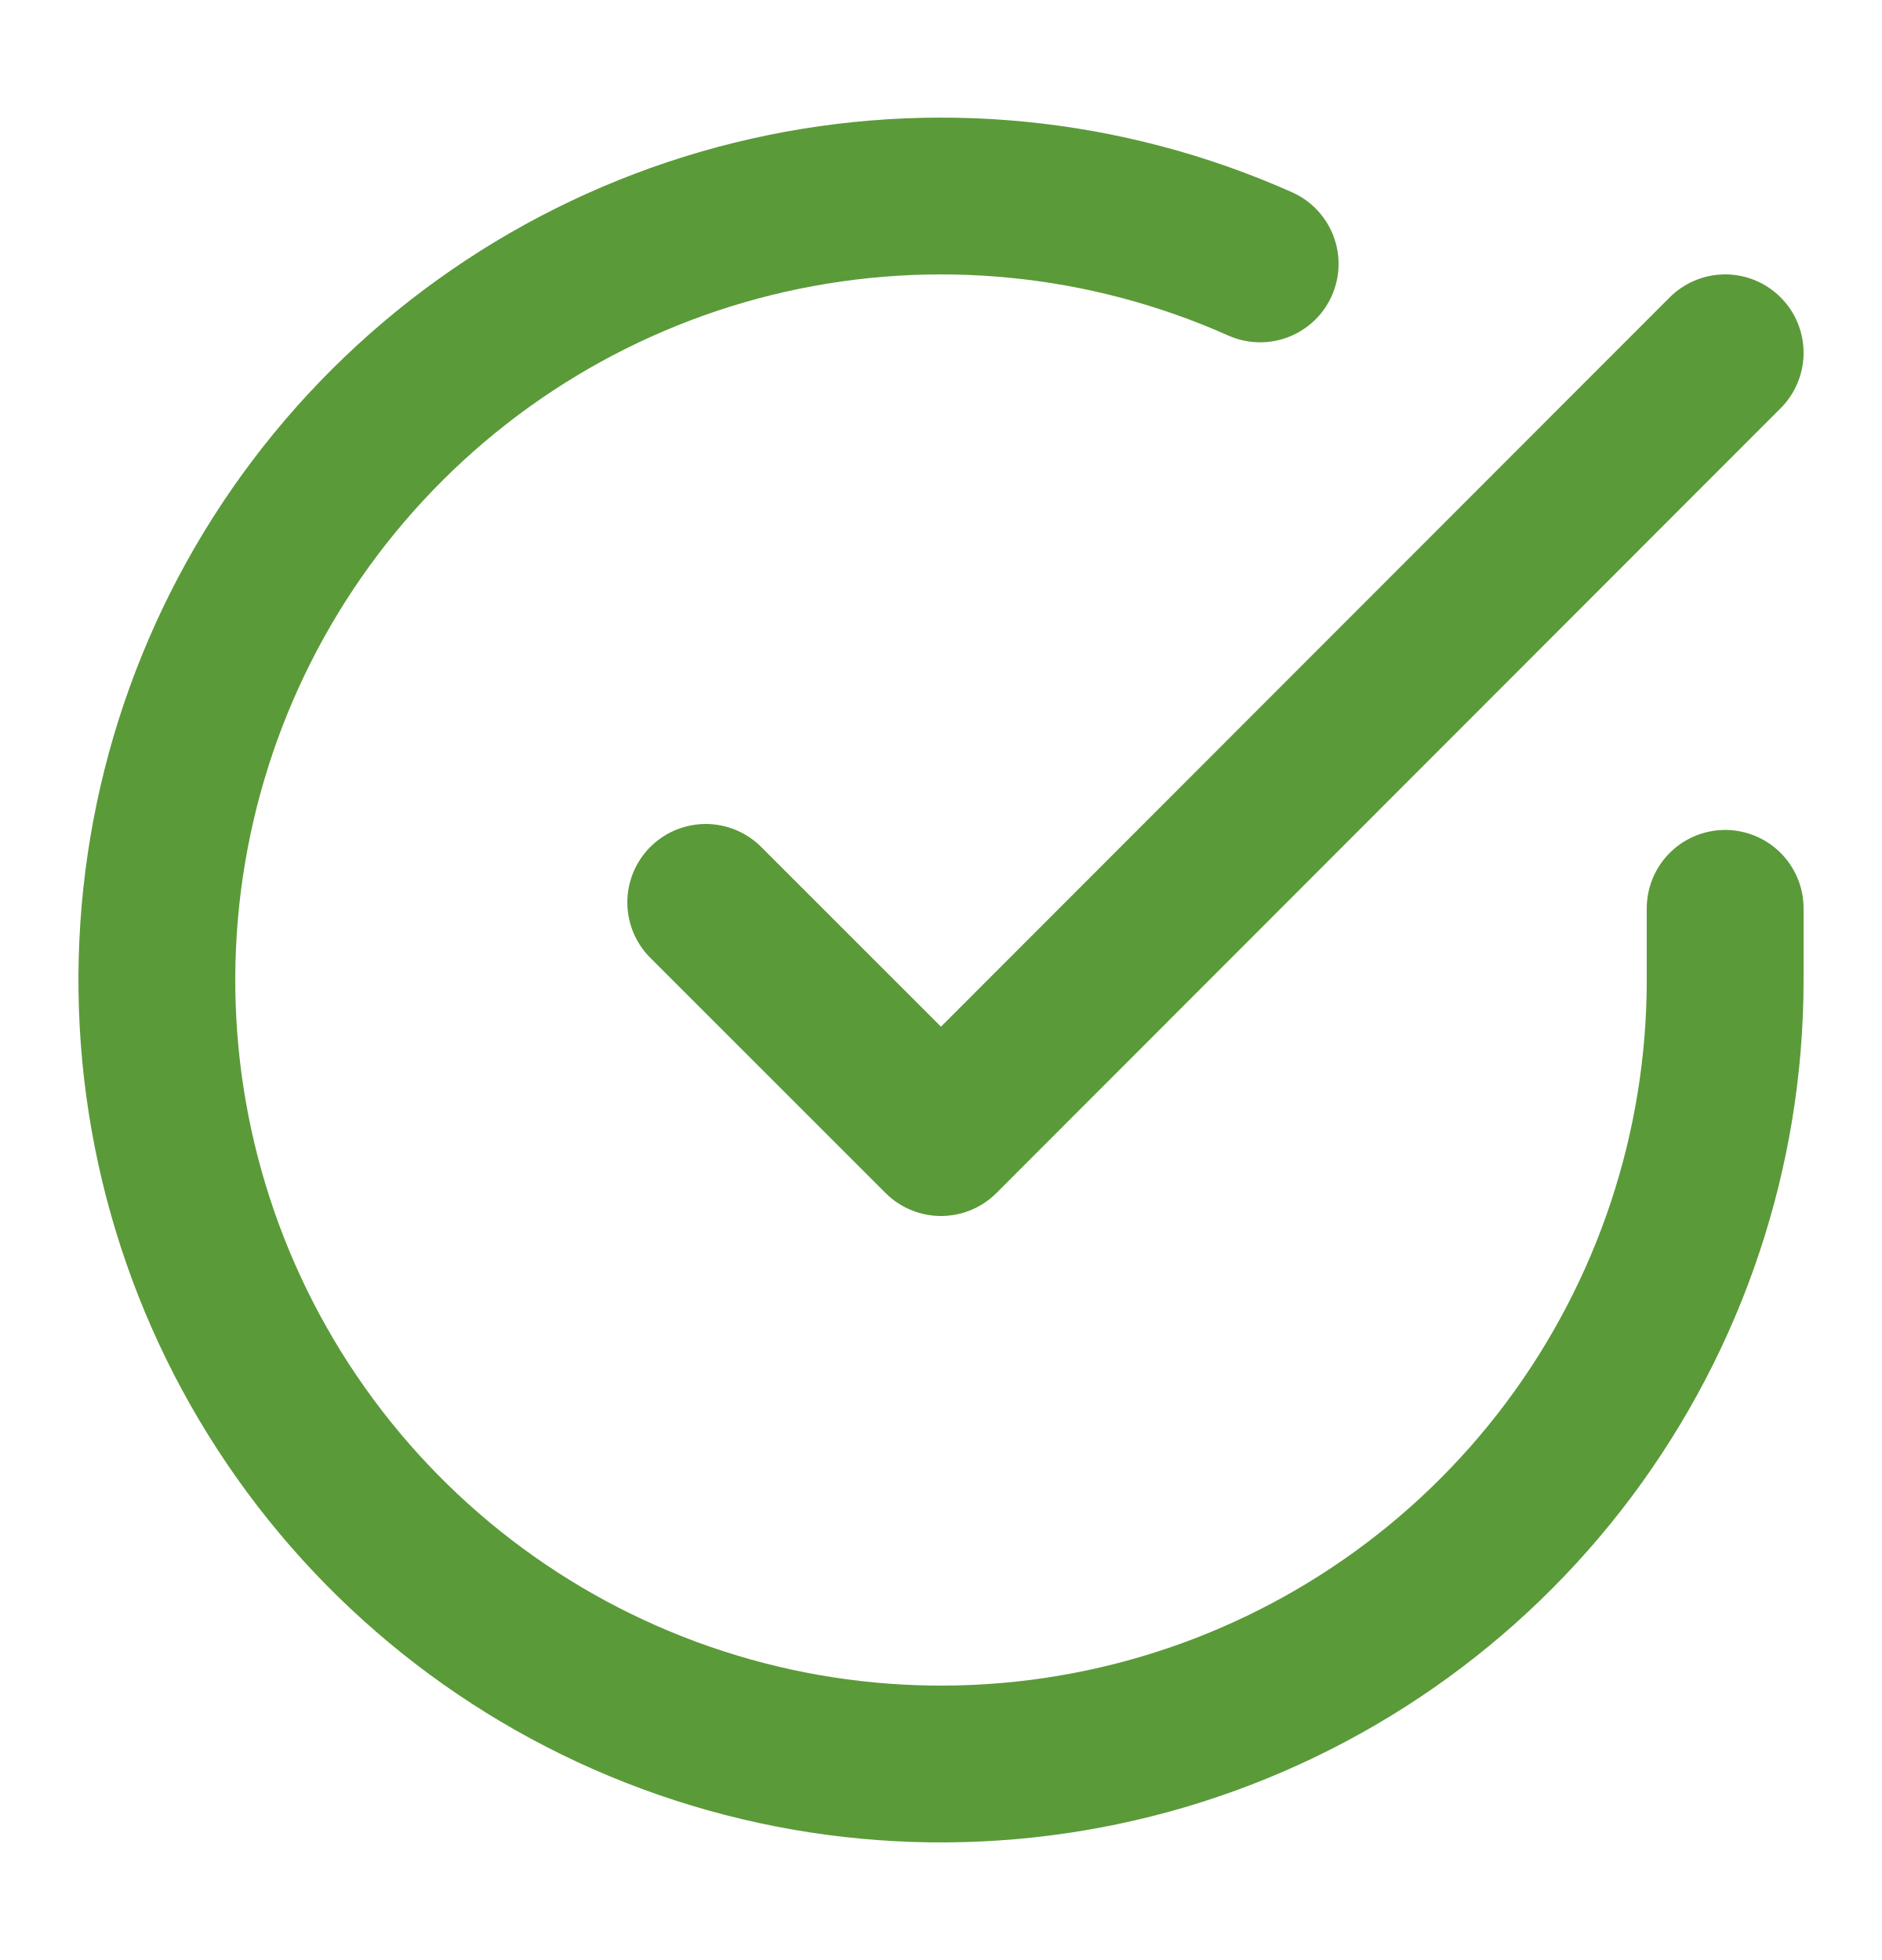
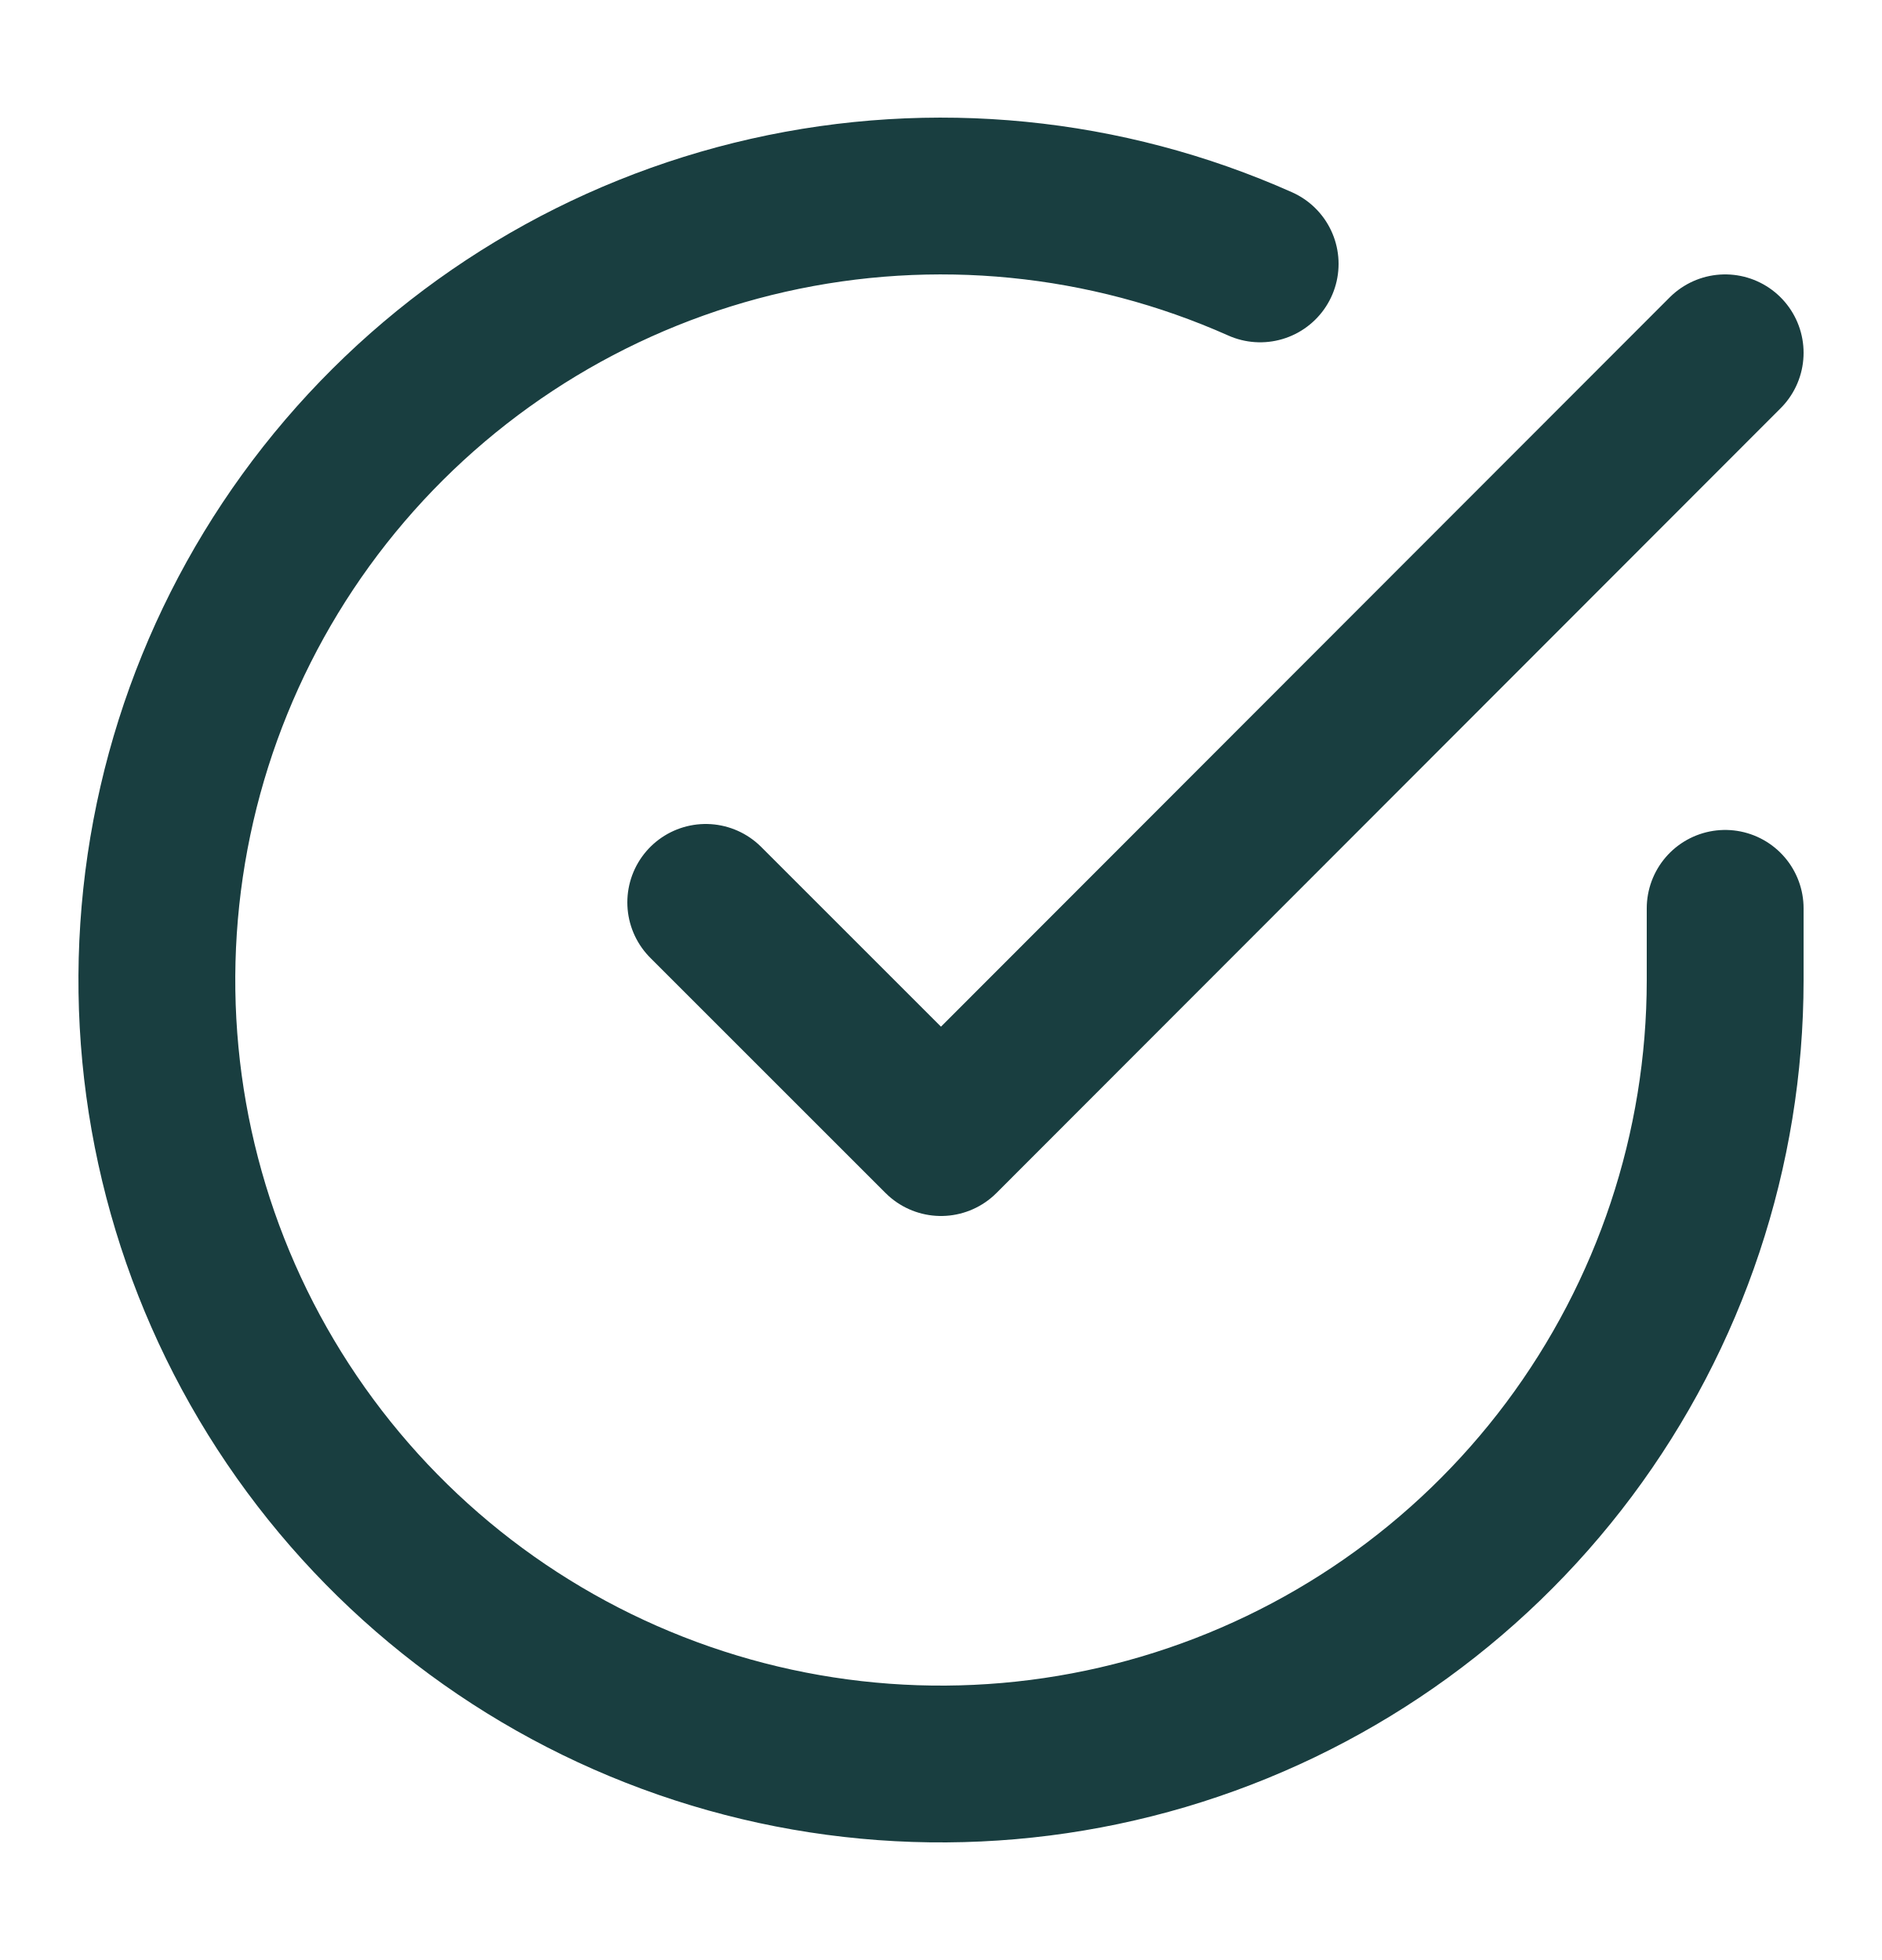
<svg xmlns="http://www.w3.org/2000/svg" width="24" height="25" viewBox="0 0 24 25" fill="none">
-   <path d="M22 11.586V12.506C21.999 14.662 21.3 16.76 20.009 18.488C18.718 20.215 16.903 21.478 14.835 22.09C12.767 22.701 10.557 22.628 8.534 21.88C6.512 21.133 4.785 19.752 3.611 17.943C2.437 16.134 1.88 13.994 2.022 11.842C2.164 9.69 2.997 7.642 4.398 6.003C5.799 4.364 7.693 3.221 9.796 2.746C11.9 2.271 14.1 2.488 16.07 3.366M22 4.5L12 14.51L9 11.51" stroke="#5B9A39" stroke-width="2" stroke-linecap="round" stroke-linejoin="round" />
+   <path d="M22 11.586V12.506C21.999 14.662 21.3 16.76 20.009 18.488C18.718 20.215 16.903 21.478 14.835 22.09C12.767 22.701 10.557 22.628 8.534 21.88C6.512 21.133 4.785 19.752 3.611 17.943C2.437 16.134 1.88 13.994 2.022 11.842C2.164 9.69 2.997 7.642 4.398 6.003C5.799 4.364 7.693 3.221 9.796 2.746C11.9 2.271 14.1 2.488 16.07 3.366M22 4.5L12 14.51L9 11.51" stroke="#193e40" stroke-width="2" stroke-linecap="round" stroke-linejoin="round" />
</svg>
